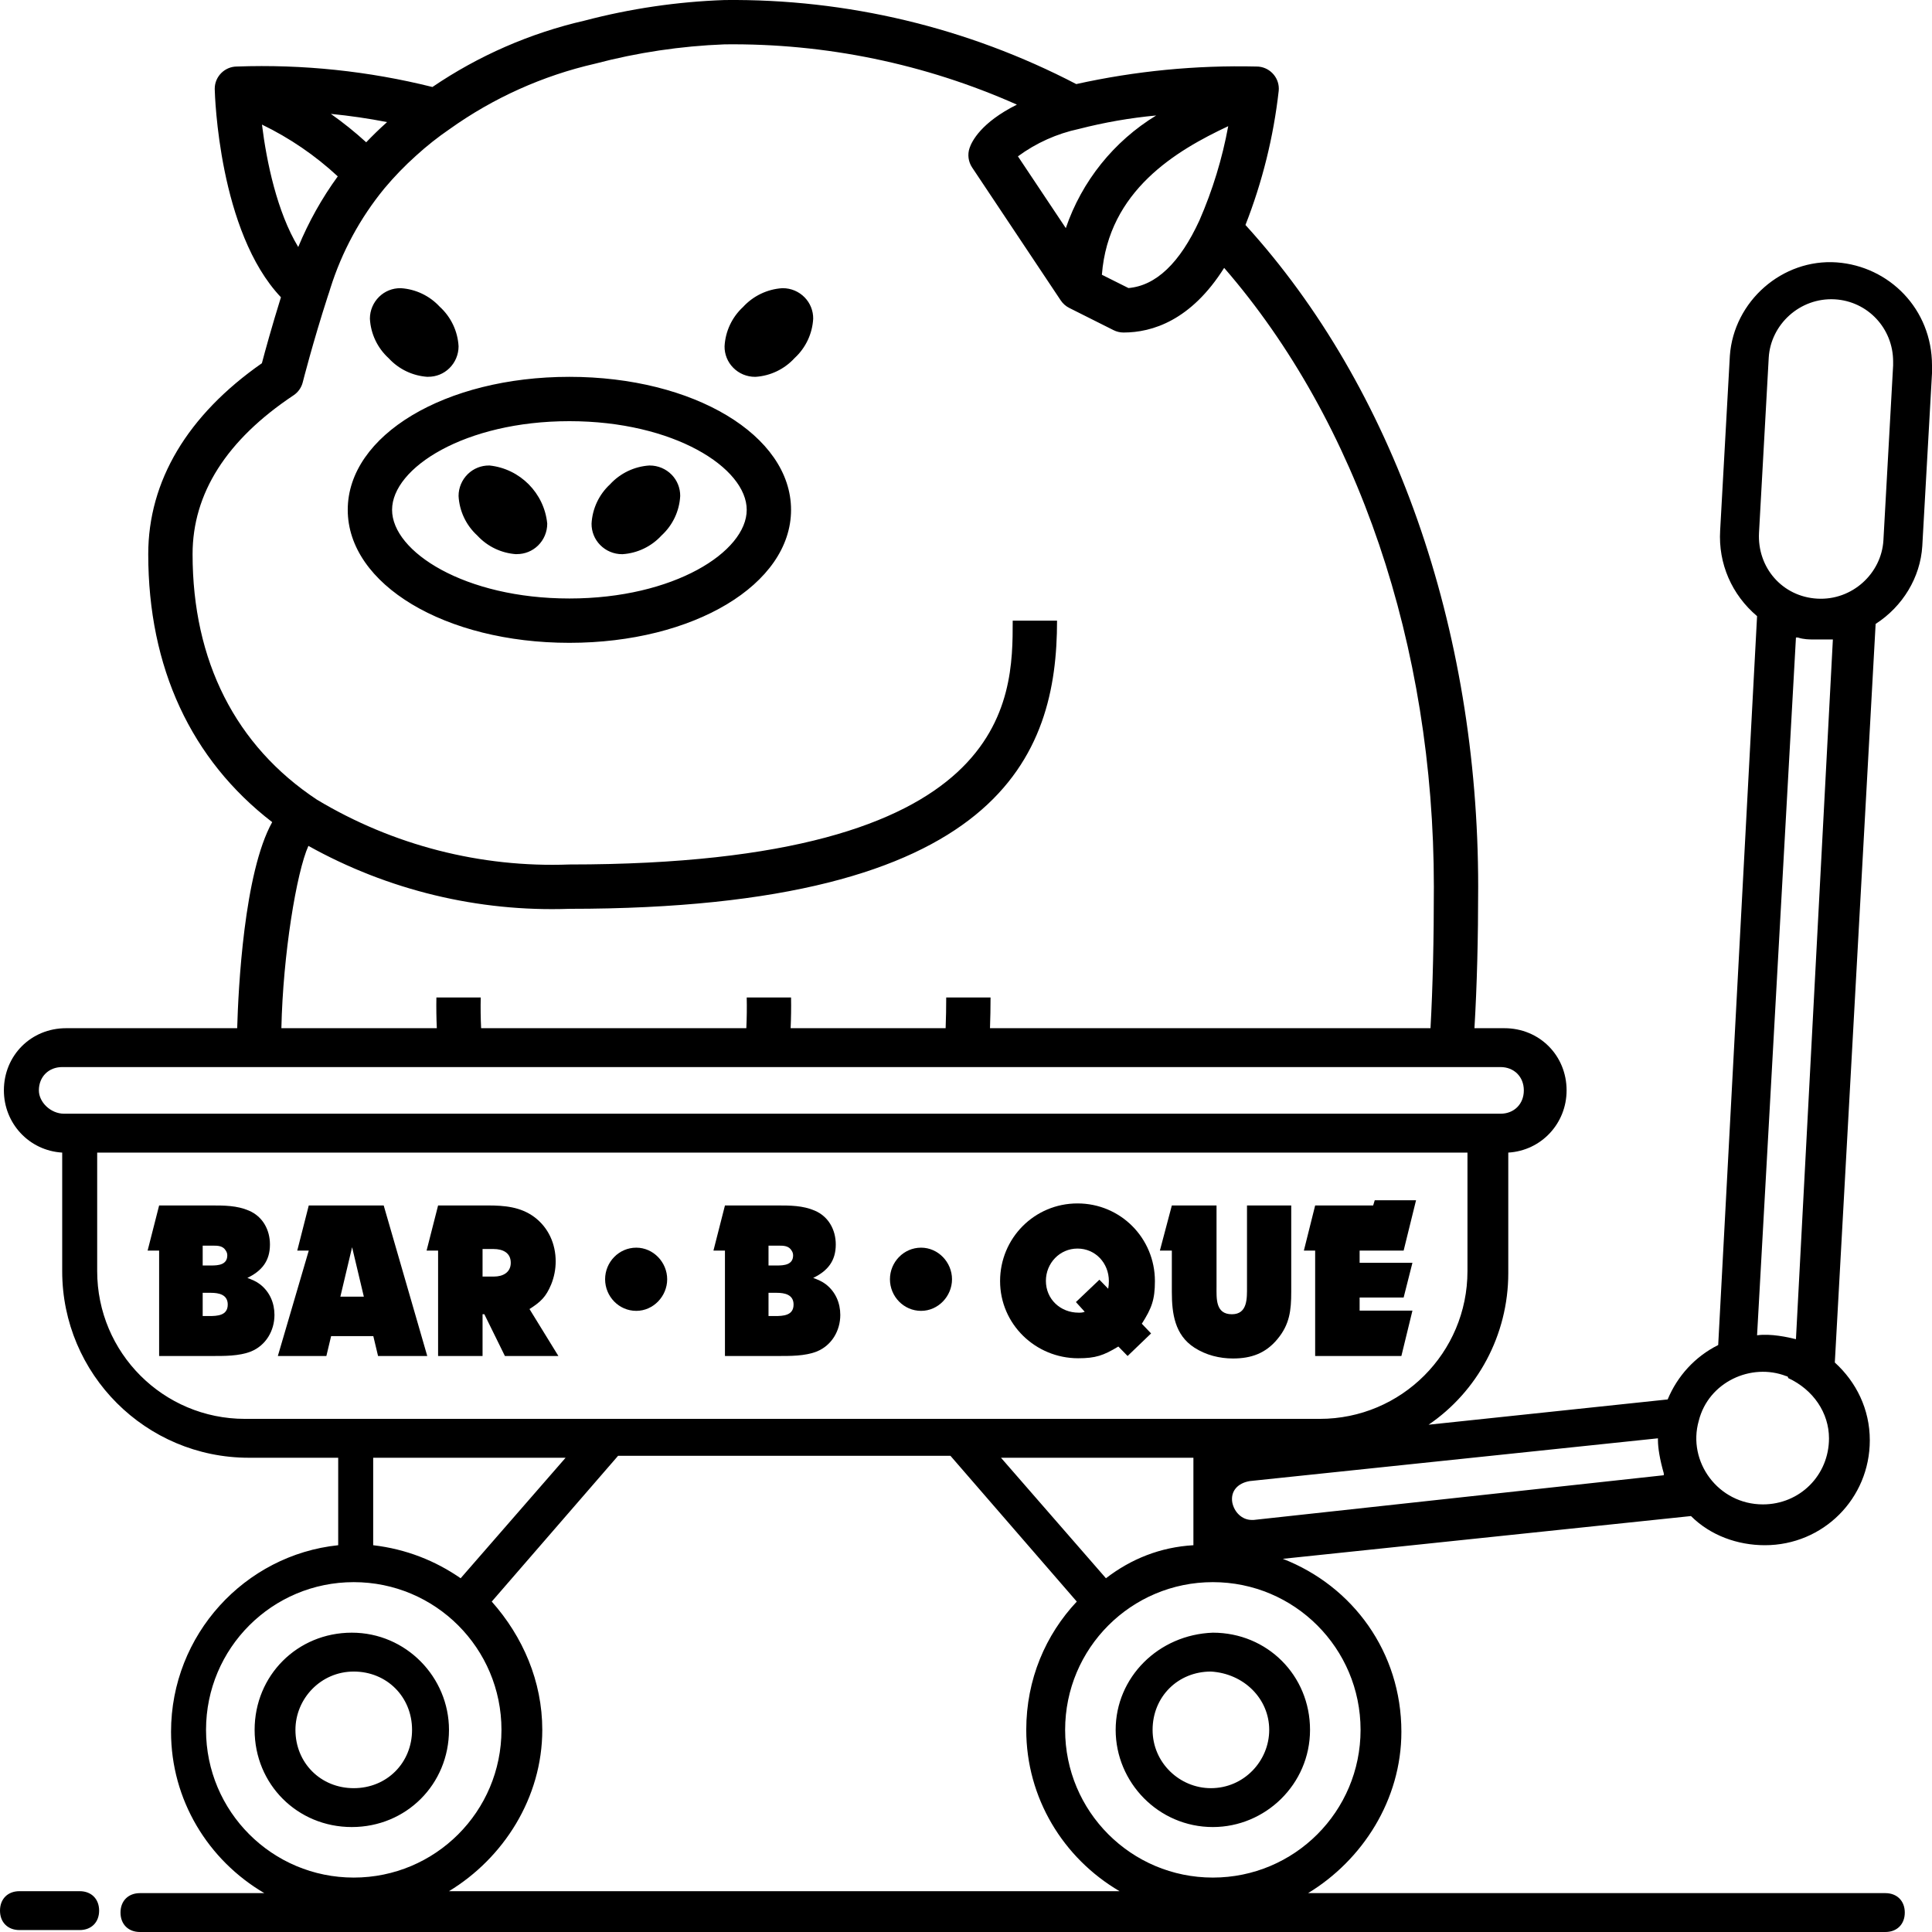
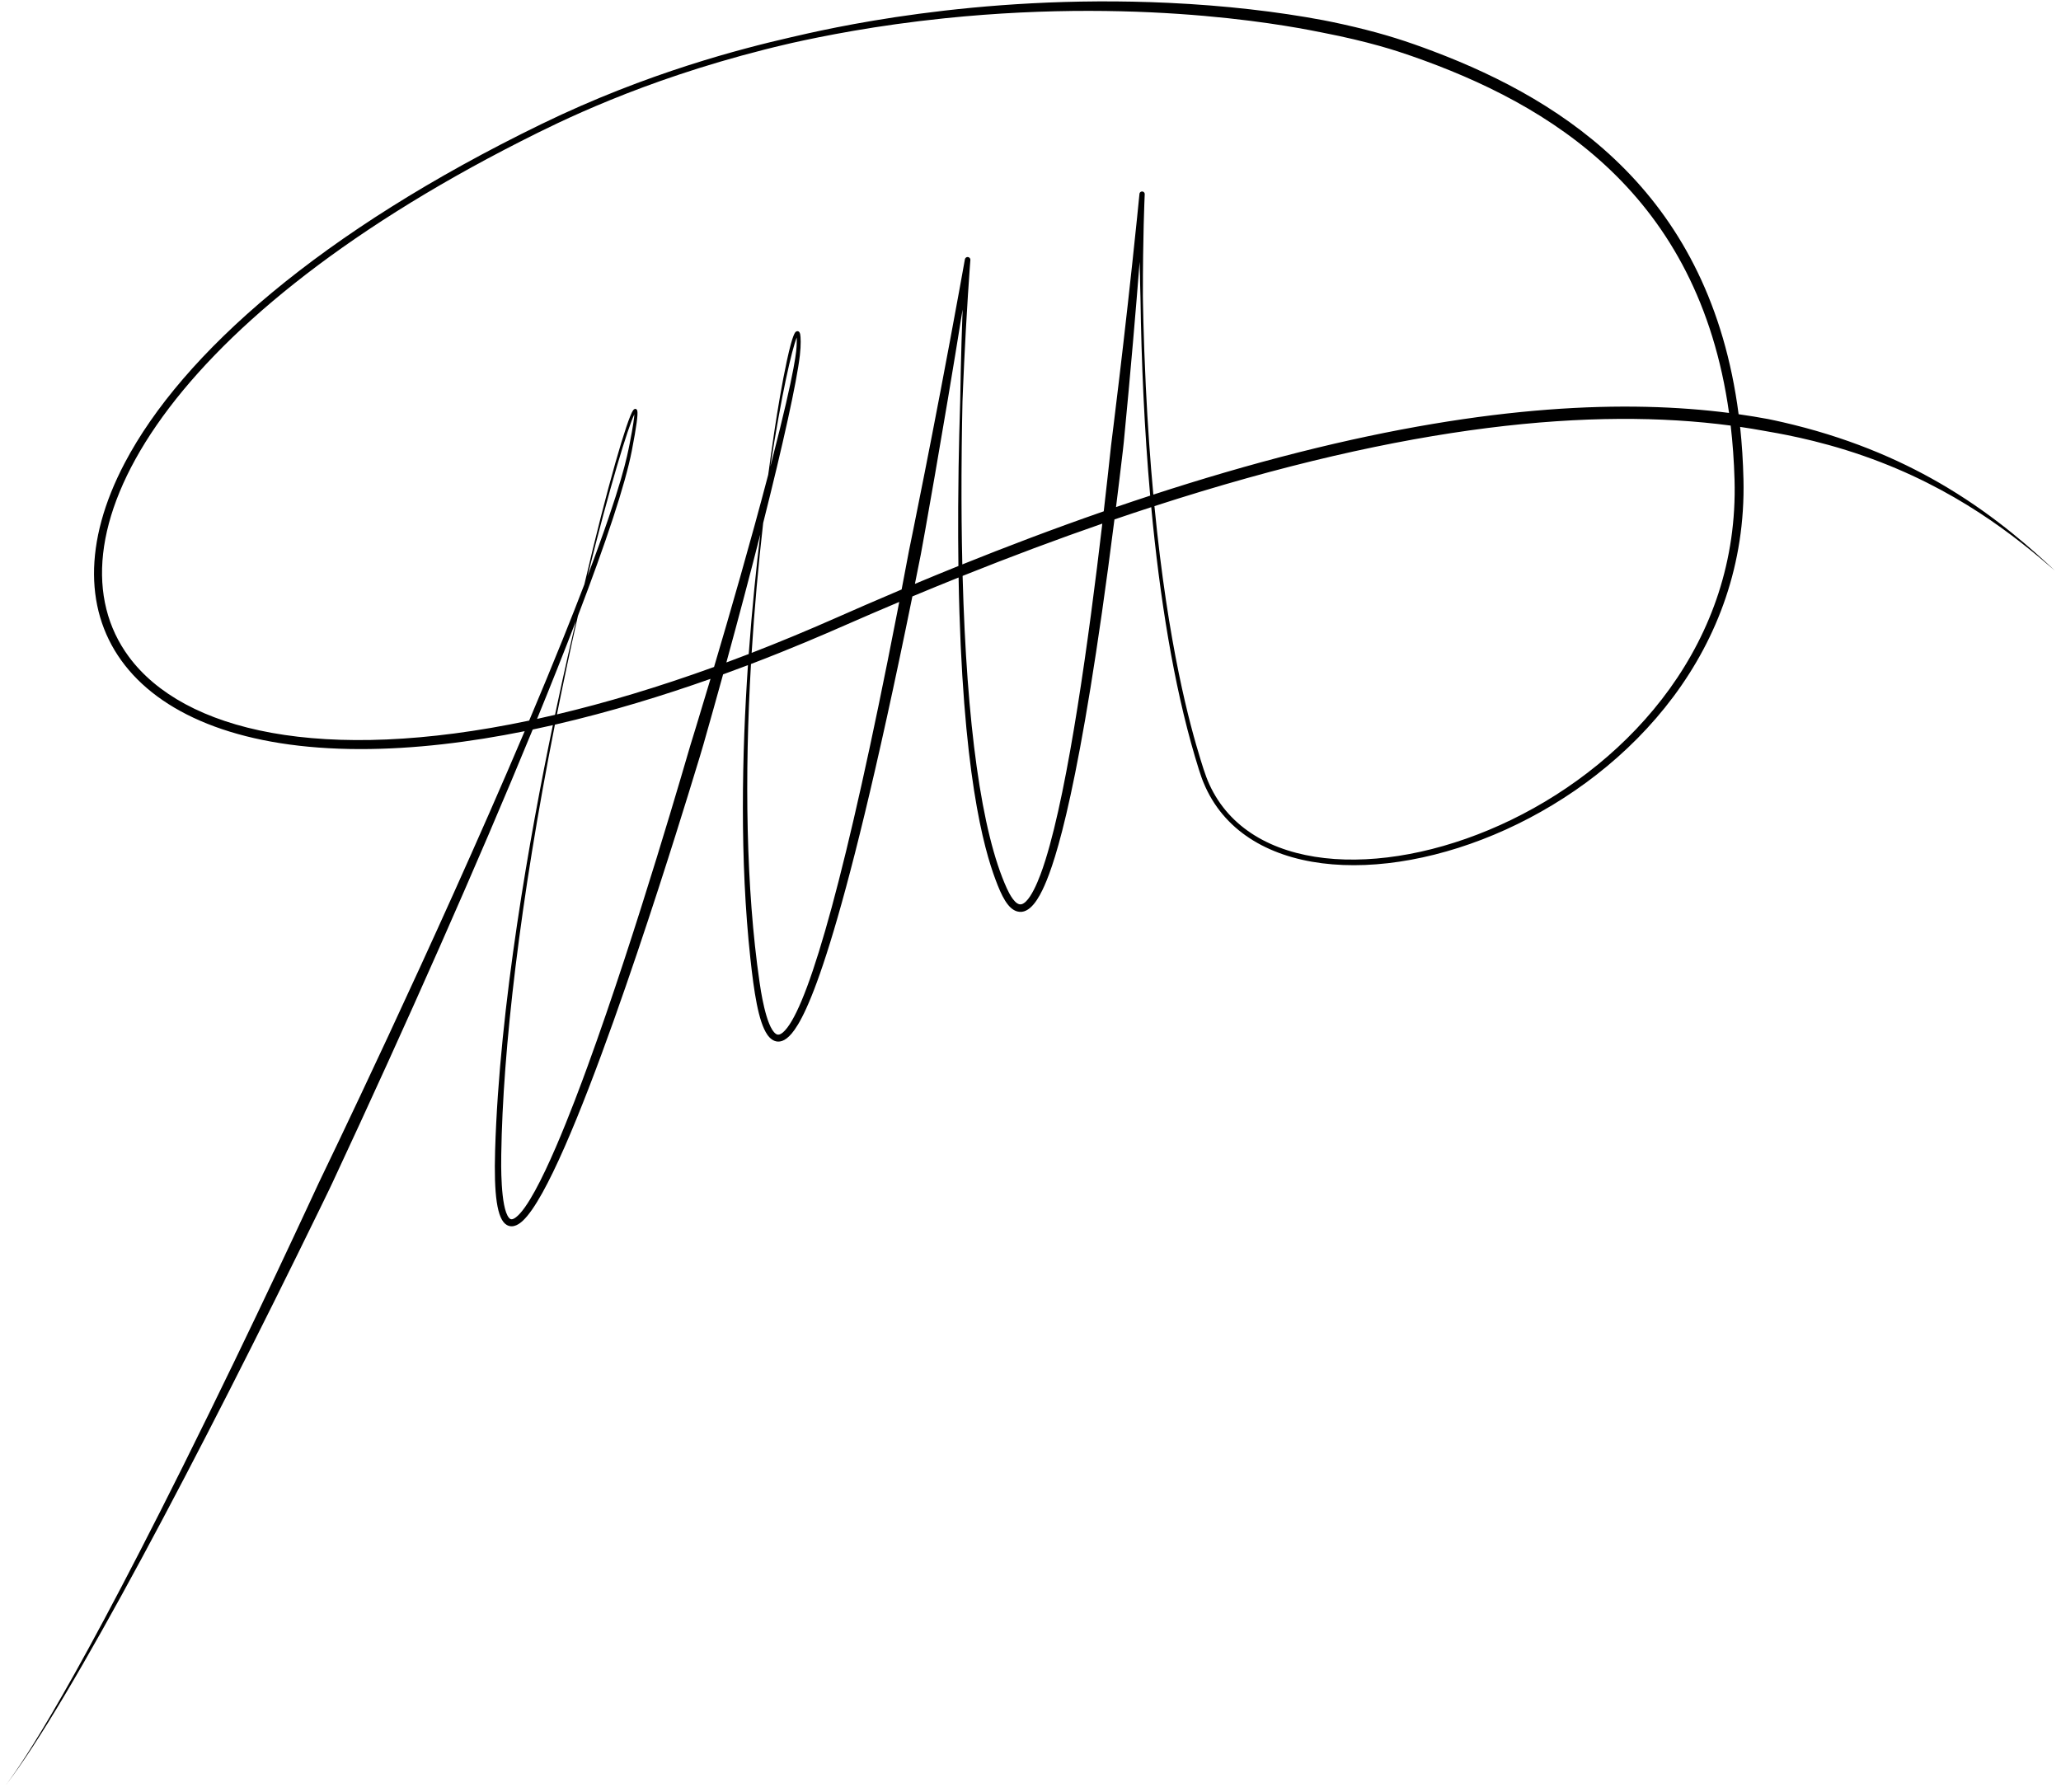
- <svg xmlns="http://www.w3.org/2000/svg" width="100%" height="100%" viewBox="0 0 2160 2160" version="1.1" xml:space="preserve" style="fill-rule:evenodd;clip-rule:evenodd;stroke-linejoin:round;stroke-miterlimit:2;">
-   <rect id="bar-b-que-wagon" x="0" y="0" width="2160" height="2160" style="fill:none;" />
-   <clipPath id="_clip1">
-     <rect id="bar-b-que-wagon1" x="0" y="0" width="2160" height="2160" />
-   </clipPath>
-   <g clip-path="url(#_clip1)">
-     <g transform="matrix(21.7304,0,0,21.7304,-28.2495,117.344)">
-       <path d="M77.159,47.5L78.7,47.5C80.5,47.5 81.9,48.9 81.9,50.7C81.9,52.4 80.6,53.8 78.9,53.9L78.9,60.1C78.9,63.3 77.3,66.2 74.8,67.9L87.1,66.6C87.6,65.4 88.5,64.4 89.7,63.8L91.7,26.3C90.4,25.2 89.7,23.6 89.8,21.9L90.3,12.9C90.5,10.1 93,7.9 95.8,8.1C98.5,8.3 100.7,10.5 100.7,13.4L100.7,13.8L100.2,22.7C100.1,24.3 99.2,25.8 97.8,26.7L95.7,64.7C96.8,65.7 97.5,67.1 97.5,68.7C97.5,71.7 95.1,74.1 92.1,74.1C90.7,74.1 89.3,73.6 88.3,72.6L67.3,74.8C70.9,76.2 73.4,79.6 73.4,83.7C73.4,87.2 71.4,90.3 68.6,92L98.3,92C98.9,92 99.3,92.4 99.3,93C99.3,93.6 98.9,94 98.3,94L8.5,94C7.9,94 7.5,93.6 7.5,93C7.5,92.4 7.9,92 8.5,92L14.9,92C12,90.3 10.1,87.2 10.1,83.7C10.1,78.7 13.9,74.6 18.7,74.1L18.7,69.6L14.1,69.6C8.8,69.6 4.5,65.3 4.5,60L4.5,53.9C2.8,53.8 1.5,52.4 1.5,50.7C1.5,48.9 2.9,47.5 4.7,47.5L13.503,47.5C13.561,45.459 13.853,39.502 15.304,36.898C11.126,33.679 8.927,28.939 8.927,23.112C8.927,19.348 10.947,15.959 14.774,13.288C14.94,12.657 15.288,11.389 15.754,9.894C12.56,6.527 12.356,-0.5 12.348,-0.811L12.348,-0.837C12.348,-1.462 12.863,-1.977 13.489,-1.977L13.489,-1.977C16.876,-2.099 20.262,-1.744 23.548,-0.924C25.923,-2.538 28.578,-3.697 31.38,-4.34C33.732,-4.958 36.147,-5.313 38.578,-5.398C44.875,-5.468 51.091,-3.981 56.672,-1.074C59.716,-1.748 62.83,-2.051 65.947,-1.977L65.953,-1.977C66.579,-1.977 67.094,-1.462 67.094,-0.837C67.094,-0.799 67.092,-0.761 67.088,-0.723C66.822,1.642 66.247,3.961 65.378,6.175C73.004,14.554 77.351,26.903 77.351,40.218C77.351,42.878 77.291,45.299 77.159,47.5ZM78.5,49.5L4.5,49.5C3.8,49.5 3.3,50 3.3,50.7C3.3,51.3 3.9,51.9 4.6,51.9L78.5,51.9C79.2,51.9 79.7,51.4 79.7,50.7C79.7,50 79.2,49.5 78.5,49.5ZM74.898,47.5C75.019,45.329 75.071,42.91 75.071,40.218C75.071,27.806 71.158,16.308 64.282,8.382C62.577,11.09 60.577,11.708 59.105,11.708C58.928,11.708 58.754,11.667 58.595,11.588L56.321,10.447C56.141,10.359 55.987,10.224 55.875,10.057L51.314,3.215C51.119,2.922 51.07,2.555 51.181,2.222C51.296,1.875 51.773,0.905 53.619,-0.017C48.897,-2.118 43.766,-3.18 38.578,-3.118C36.327,-3.032 34.093,-2.698 31.915,-2.123C29.225,-1.507 26.683,-0.364 24.437,1.239C23.829,1.654 23.252,2.112 22.708,2.607C22.124,3.13 21.579,3.694 21.076,4.295C19.831,5.813 18.888,7.555 18.298,9.427C18.263,9.55 18.214,9.697 18.163,9.845C17.402,12.198 16.88,14.25 16.876,14.269C16.807,14.543 16.638,14.782 16.403,14.938C12.955,17.235 11.208,19.986 11.208,23.112C11.208,28.604 13.42,32.972 17.607,35.743C21.52,38.091 26.034,39.25 30.595,39.077C53.403,39.077 53.403,30.604 53.403,26.533L55.684,26.533C55.684,33.436 52.833,41.358 30.595,41.358C25.902,41.523 21.259,40.4 17.167,38.12C16.556,39.476 15.857,43.717 15.777,47.5L23.774,47.5C23.75,46.975 23.743,46.448 23.752,45.92L26.033,45.92C26.021,46.448 26.028,46.975 26.053,47.5L39.698,47.5C39.723,46.975 39.73,46.448 39.718,45.92L41.999,45.92C42.009,46.448 42.001,46.975 41.977,47.5L49.952,47.5C49.972,46.973 49.982,46.445 49.982,45.92L52.263,45.92C52.263,46.445 52.253,46.972 52.234,47.5L74.898,47.5ZM30.595,27.673C24.201,27.673 19.191,24.667 19.191,20.831C19.191,16.995 24.201,13.988 30.595,13.988C36.989,13.988 41.999,16.995 41.999,20.831C41.999,24.667 36.989,27.673 30.595,27.673ZM30.595,16.269C25.218,16.269 21.472,18.673 21.472,20.831C21.472,22.988 25.218,25.392 30.595,25.392C35.972,25.392 39.718,22.988 39.718,20.831C39.718,18.673 35.972,16.269 30.595,16.269ZM33.332,23.112L33.303,23.112C32.879,23.112 32.472,22.941 32.176,22.637C31.889,22.345 31.731,21.95 31.735,21.541C31.776,20.77 32.117,20.044 32.685,19.519C33.207,18.949 33.929,18.602 34.7,18.55L34.729,18.55C35.153,18.549 35.56,18.721 35.857,19.024C36.142,19.316 36.299,19.709 36.296,20.117C36.255,20.889 35.914,21.615 35.346,22.139L35.33,22.155C34.812,22.718 34.096,23.061 33.332,23.112ZM27.858,23.112C27.097,23.061 26.383,22.721 25.865,22.161L25.849,22.145C25.278,21.621 24.935,20.894 24.893,20.12C24.892,19.696 25.064,19.289 25.367,18.992C25.659,18.706 26.054,18.546 26.463,18.55L26.489,18.55C28.057,18.716 29.302,19.973 29.455,21.541C29.455,21.966 29.284,22.373 28.98,22.669C28.688,22.954 28.295,23.112 27.888,23.108L27.858,23.112ZM23.296,13.988C22.535,13.938 21.821,13.598 21.303,13.037L21.287,13.021C20.716,12.498 20.373,11.771 20.331,10.997C20.331,10.573 20.502,10.166 20.806,9.869C21.098,9.582 21.492,9.423 21.902,9.427L21.928,9.427C22.689,9.477 23.403,9.818 23.921,10.378C24.5,10.904 24.85,11.637 24.893,12.418C24.893,12.842 24.722,13.25 24.418,13.546C24.127,13.831 23.734,13.989 23.326,13.985L23.296,13.988ZM40.174,13.988L40.146,13.988C39.721,13.989 39.314,13.818 39.018,13.514C38.732,13.222 38.573,12.827 38.578,12.418C38.619,11.646 38.96,10.92 39.528,10.396C40.049,9.826 40.772,9.478 41.543,9.427L41.571,9.427C41.996,9.426 42.403,9.597 42.699,9.901C42.984,10.193 43.142,10.586 43.138,10.994C43.097,11.765 42.756,12.491 42.188,13.016L42.172,13.032C41.654,13.595 40.938,13.938 40.174,13.988ZM16.644,7.308C17.176,6.021 17.858,4.801 18.678,3.674C17.517,2.597 16.203,1.699 14.778,1.01C15.015,2.924 15.555,5.513 16.644,7.308ZM20.141,1.921C20.471,1.575 20.814,1.241 21.171,0.921L21.214,0.881C20.256,0.695 19.291,0.554 18.321,0.459C18.957,0.907 19.565,1.395 20.141,1.921ZM53.672,2.644L56.135,6.337C56.959,3.922 58.605,1.87 60.785,0.541C59.445,0.666 58.116,0.898 56.813,1.233C55.678,1.475 54.607,1.955 53.672,2.644ZM57.991,8.736L59.359,9.42C60.775,9.298 62.003,8.129 63.009,5.941C63.687,4.387 64.185,2.759 64.491,1.092C61.829,2.341 58.328,4.398 57.991,8.736ZM93.7,63.5L95.6,27.5L94.6,27.5C94.4,27.5 94.1,27.5 93.8,27.4L93.7,27.4L91.7,63.3C92.4,63.2 93.3,63.4 93.7,63.5ZM58.2,75.8C59.5,74.8 61,74.2 62.7,74.1L62.7,69.6L52.8,69.6L58.2,75.8ZM24.4,91.9L58.9,91.9C56,90.2 54.1,87.1 54.1,83.6C54.1,81 55.1,78.7 56.7,77L50.2,69.5L33.1,69.5L26.6,77C28.2,78.8 29.2,81.1 29.2,83.6C29.2,87.1 27.2,90.2 24.4,91.9ZM92,72C93.9,72 95.4,70.5 95.4,68.6C95.4,67.3 94.6,66.1 93.3,65.5C93.3,65.4 93.2,65.4 93.2,65.4C91.4,64.7 89.2,65.7 88.7,67.7C88.1,69.8 89.7,72 92,72ZM98.7,13.4L98.7,13.2C98.7,11.5 97.4,10.1 95.7,10C93.9,9.9 92.4,11.3 92.3,13L91.8,22C91.7,23.8 93,25.3 94.8,25.4C96.6,25.5 98.1,24.1 98.2,22.4L98.7,13.4ZM6.3,60C6.3,64.2 9.7,67.6 13.9,67.6L69.2,67.6C73.4,67.6 76.8,64.2 76.8,60L76.8,53.9L6.3,53.9L6.3,60ZM71.3,83.6C71.3,79.4 67.9,76 63.7,76C59.5,76 56.1,79.4 56.1,83.6C56.1,87.8 59.5,91.2 63.7,91.2C67.9,91.2 71.3,87.8 71.3,83.6ZM58.7,83.6C58.7,80.9 60.9,78.7 63.7,78.6C66.5,78.6 68.7,80.8 68.7,83.6C68.7,86.4 66.4,88.6 63.7,88.6C60.9,88.6 58.7,86.3 58.7,83.6ZM66.6,83.6C66.6,82 65.3,80.7 63.6,80.6C61.9,80.6 60.6,81.9 60.6,83.6C60.6,85.3 62,86.6 63.6,86.6C65.3,86.6 66.6,85.2 66.6,83.6ZM11.9,83.6C11.9,87.8 15.3,91.2 19.5,91.2C23.7,91.2 27.1,87.8 27.1,83.6C27.1,79.4 23.7,76 19.5,76C15.3,76 11.9,79.4 11.9,83.6ZM24.4,83.6C24.4,86.4 22.2,88.6 19.4,88.6C16.6,88.6 14.4,86.4 14.4,83.6C14.4,80.8 16.6,78.6 19.4,78.6C22.2,78.6 24.4,80.9 24.4,83.6ZM16.5,83.6C16.5,85.3 17.8,86.6 19.5,86.6C21.2,86.6 22.5,85.3 22.5,83.6C22.5,81.9 21.2,80.6 19.5,80.6C17.8,80.6 16.5,82 16.5,83.6ZM65.8,72.8L86.9,70.5L86.9,70.4C86.7,69.7 86.6,69.1 86.6,68.7L86.6,68.6L65.6,70.8C65,70.9 64.6,71.3 64.7,71.9C64.8,72.4 65.2,72.8 65.7,72.8L65.8,72.8ZM30.4,69.6L20.5,69.6L20.5,74.1C22.2,74.3 23.7,74.9 25,75.8L30.4,69.6ZM5.4,91.9C6,91.9 6.4,92.3 6.4,92.9C6.4,93.5 6,93.9 5.4,93.9L2.3,93.9C1.7,93.9 1.3,93.5 1.3,92.9C1.3,92.3 1.7,91.9 2.3,91.9L5.4,91.9Z" />
-     </g>
-     <g transform="matrix(0.673955,0,0,0.673955,68.7723,453.21)">
-       <path d="M353.255,1508.84C353.255,1489 345.392,1470.65 329.667,1458.29C322.928,1453.05 316.189,1450.43 308.326,1447.44C332.288,1435.83 345.767,1419.36 345.767,1392.02C345.767,1367.69 333.786,1345.6 310.947,1335.86C291.103,1327.25 269.762,1327.25 248.421,1327.25L161.932,1327.25L142.838,1402.13L161.932,1402.13L161.932,1576.98L248.421,1576.98C269.388,1576.98 294.473,1577.36 314.317,1569.49C339.027,1559.38 353.255,1535.05 353.255,1508.84ZM275.004,1410C275.004,1425.72 260.027,1426.84 248.421,1426.84L234.193,1426.84L234.193,1393.9L250.293,1393.9C259.279,1393.9 267.89,1393.9 272.757,1402.51C274.255,1404.75 275.004,1407.38 275.004,1410ZM275.753,1491.62C275.753,1509.96 258.53,1510.71 244.677,1510.71L234.193,1510.71L234.193,1472.15L247.672,1472.15C261.151,1472.15 275.753,1475.14 275.753,1491.62Z" style="fill-rule:nonzero;" />
-       <path d="M606.729,1576.98L534.469,1327.25L410.165,1327.25L391.07,1402.13L410.165,1402.13L358.871,1576.98L439.369,1576.98L447.231,1544.03L517.246,1544.03L525.108,1576.98L606.729,1576.98ZM501.521,1478.51L462.582,1478.51L482.051,1396.52L501.521,1478.51Z" style="fill-rule:nonzero;" />
-       <path d="M824.26,1576.98L776.336,1499.11C795.057,1487.12 803.668,1478.89 812.279,1458.29C817.147,1446.31 819.768,1433.21 819.768,1420.1C819.768,1390.9 807.786,1363.94 784.199,1346.35C761.36,1329.5 734.777,1327.25 707.071,1327.25L624.701,1327.25L605.606,1402.13L624.701,1402.13L624.701,1576.98L698.459,1576.98L698.459,1507.72L701.455,1507.72L735.526,1576.98L824.26,1576.98ZM745.26,1422.35C745.26,1438.45 732.156,1445.19 717.554,1445.19L698.459,1445.19L698.459,1399.51L716.805,1399.51C731.782,1399.51 745.26,1405.5 745.26,1422.35Z" style="fill-rule:nonzero;" />
-       <path d="M1004.73,1449.68C1004.73,1421.6 981.886,1397.27 953.431,1397.27C924.602,1397.27 901.763,1421.23 901.763,1449.68C901.763,1478.14 924.602,1502.1 953.431,1502.1C981.886,1502.1 1004.73,1477.76 1004.73,1449.68Z" style="fill-rule:nonzero;" />
-       <path d="M1291.9,1508.84C1291.9,1489 1284.03,1470.65 1268.31,1458.29C1261.57,1453.05 1254.83,1450.43 1246.97,1447.44C1270.93,1435.83 1284.41,1419.36 1284.41,1392.02C1284.41,1367.69 1272.43,1345.6 1249.59,1335.86C1229.74,1327.25 1208.4,1327.25 1187.06,1327.25L1100.57,1327.25L1081.48,1402.13L1100.57,1402.13L1100.57,1576.98L1187.06,1576.98C1208.03,1576.98 1233.11,1577.36 1252.96,1569.49C1277.67,1559.38 1291.9,1535.05 1291.9,1508.84ZM1213.64,1410C1213.64,1425.72 1198.67,1426.84 1187.06,1426.84L1172.83,1426.84L1172.83,1393.9L1188.93,1393.9C1197.92,1393.9 1206.53,1393.9 1211.4,1402.51C1212.9,1404.75 1213.64,1407.38 1213.64,1410ZM1214.39,1491.62C1214.39,1509.96 1197.17,1510.71 1183.32,1510.71L1172.83,1510.71L1172.83,1472.15L1186.31,1472.15C1199.79,1472.15 1214.39,1475.14 1214.39,1491.62Z" style="fill-rule:nonzero;" />
-       <path d="M1477.23,1449.68C1477.23,1421.6 1454.39,1397.27 1425.93,1397.27C1397.11,1397.27 1374.27,1421.23 1374.27,1449.68C1374.27,1478.14 1397.11,1502.1 1425.93,1502.1C1454.39,1502.1 1477.23,1477.76 1477.23,1449.68Z" style="fill-rule:nonzero;" />
-       <path d="M1813.82,1452.68C1813.82,1381.54 1756.91,1323.88 1685.4,1323.88C1613.89,1323.88 1556.98,1381.54 1556.98,1452.68C1556.98,1524.19 1615.76,1580.73 1686.52,1580.73C1715.35,1580.73 1728.46,1576.23 1753.17,1561.26L1768.52,1576.98L1807.46,1539.54L1792.11,1523.44C1808.58,1497.61 1813.82,1483.38 1813.82,1452.68ZM1737.44,1452.68C1737.44,1457.17 1737.07,1461.29 1736.32,1465.41L1721.72,1450.43L1682.78,1487.5L1697.38,1503.6C1693.64,1505.1 1691.02,1505.1 1687.27,1505.1C1657.32,1505.1 1632.98,1483.01 1632.98,1452.3C1632.98,1423.1 1655.82,1398.76 1685.4,1398.76C1715.35,1398.76 1737.44,1423.1 1737.44,1452.68Z" style="fill-rule:nonzero;" />
-       <path d="M2039.96,1470.65L2039.96,1327.25L1966.58,1327.25L1966.58,1462.41C1966.58,1481.13 1967.7,1507.72 1941.49,1507.72C1914.16,1507.72 1916.04,1481.51 1916.04,1462.04L1916.04,1327.25L1841.9,1327.25L1822.06,1402.13L1841.9,1402.13L1841.9,1470.65C1841.9,1506.59 1846.77,1542.16 1879.34,1563.13C1898.44,1575.48 1920.9,1581.1 1943.37,1581.1C1973.69,1581.1 1997.65,1572.49 2017.12,1548.9C2037.34,1524.56 2039.96,1501.35 2039.96,1470.65Z" style="fill-rule:nonzero;" />
-       <path d="M2247.01,1318.64L2178.49,1318.64L2175.87,1327.25L2079.65,1327.25L2060.93,1402.13L2079.65,1402.13L2079.65,1576.98L2222.68,1576.98L2241.02,1501.73L2153.41,1501.73L2153.41,1480.01L2226.42,1480.01L2241.02,1422.35L2153.41,1422.35L2153.41,1402.13L2226.42,1402.13L2247.01,1318.64Z" style="fill-rule:nonzero;" />
+ <svg xmlns="http://www.w3.org/2000/svg" width="100%" height="100%" viewBox="0 0 2173 1889" version="1.1" xml:space="preserve" style="fill-rule:evenodd;clip-rule:evenodd;stroke-linejoin:round;stroke-miterlimit:2;">
+   <g transform="matrix(1,0,0,1,6.5,-135.829)">
+     <g transform="matrix(1.1444,0,0,1.1444,-89.5787,-139.669)">
+       <path d="M563.377,912.956C512.811,1036.01 446.955,1184.66 379.19,1329.86C377.276,1333.96 377.317,1333.98 367.283,1354.56C257.403,1579.96 136.117,1810.45 78.276,1885.13C86.721,1873.71 127.077,1820.73 240.998,1592.09C307.38,1458.85 363.881,1335.66 366.312,1330.59C368.616,1325.78 471.563,1113.27 555.987,914.476C506.136,924.533 454.406,931.041 404.026,930.967C192.787,930.653 110.704,813.393 187.498,667.342C240.681,566.196 368.255,453.9 571.645,354.953C669.378,307.408 756.735,285.346 800.577,275.237C832.316,267.919 969.739,234.97 1149.21,243.367C1201.4,245.809 1249.64,251.448 1291.62,259.328C1292.22,259.44 1305.39,261.953 1321.36,265.774C1348.88,272.36 1368.8,278.807 1393.1,287.993C1516.78,334.749 1648.3,421.422 1674.39,622.416C1683.81,623.75 1692.88,625.242 1701.61,626.864C1701.75,626.892 1712.01,628.934 1725.09,632.178C1782.43,646.404 1828.68,667.17 1866.81,690.083C1913.24,717.988 1946.59,748.613 1965.73,766.463C1929.95,735.528 1874.56,690.471 1789.64,660.842C1744.75,645.181 1708.14,639.607 1697.77,637.707C1690.59,636.394 1683.27,635.185 1675.77,634.089C1677.44,649.603 1678.48,665.777 1678.87,682.644C1686.01,994.811 1253.74,1137.35 1181.43,961.907C1180.98,960.813 1179.14,956.954 1173.56,938.086C1153.81,871.279 1141.01,790.858 1133.24,708.057C1122.09,711.686 1110.8,715.454 1099.35,719.363C1067.65,969.626 1044.58,1034.73 1034.95,1056.59C1030.14,1067.5 1021.52,1083.84 1009.75,1080.56C1001.17,1078.18 995.39,1066.39 989.671,1051C979.321,1023.16 958.923,953.46 955.751,772.862C941.753,778.483 927.562,784.292 913.175,790.295C846.183,1120.22 814.874,1177.61 802.08,1192.93C788.998,1208.59 780.357,1195.3 779.53,1194.11C771.173,1182.03 767.207,1154.15 763.931,1124.02C754.011,1032.81 756.161,934.913 761.682,853.629C754.324,856.42 746.684,859.258 738.79,862.117C732.938,883.334 726.873,904.963 720.653,926.766C719.571,930.56 717.764,936.896 706.307,973.953C684.364,1044.93 596.481,1325.86 554.398,1365.45C551.729,1367.96 545.641,1373.02 539.465,1369.44C530.491,1364.23 527.547,1341.55 528.746,1300.85C532.681,1167.24 560.947,1010.01 581.95,908.89C575.795,910.294 569.602,911.652 563.377,912.956ZM1665.58,621.228C1637.32,419.615 1501.15,336.907 1372.91,292.29C1359.62,287.666 1334.34,279.18 1290.63,270.701C1272.97,267.275 1135.28,237.734 943.164,257.553C879.166,264.155 830.015,274.141 802.113,280.342C792.406,282.5 778.809,285.949 776.789,286.461C662.713,315.399 587.555,353.097 552.705,370.791C217.495,540.978 113.028,739.921 191.278,845.842C241.812,914.245 369.004,944.949 560.122,904.713C570.883,879.247 581.306,854.066 591.139,829.642C598.652,810.977 605.224,794.229 610.978,779.193C632.317,687.99 650.496,626.39 655.861,618.839C657.488,616.549 659.349,617.503 659.749,619.274C660.459,622.414 659.116,633.154 654.719,655.917C648.725,686.945 630.952,740.343 605.041,808.211C603.374,815.54 597.023,843.717 589.665,879.5C588.321,886.037 587.002,892.533 585.709,898.99C630.695,888.347 678.995,873.917 730.456,855.303C744.816,806.91 763.911,740.853 780.326,678.291C780.669,675.936 780.922,674.213 781.067,673.167C781.122,672.776 788.673,613.911 797.6,572.853C802.982,548.099 805.193,546.879 805.957,546.335C806.767,545.76 809.041,545.157 809.807,548.669C810.297,550.911 810.659,558.352 809.525,568.095C806.622,593.025 794.049,649.829 775.71,722.616C771.24,761.642 767.617,801.893 765.089,842.325C790.136,832.618 815.885,821.951 842.32,810.282C858.885,802.97 879.449,793.967 903.278,783.885C907.252,763.137 909.969,748.553 910.019,748.306C910.117,747.817 932.639,638.903 956.695,506.661C957.077,504.56 959.818,489.494 961.424,480.392C961.459,480.19 961.518,478.701 962.705,477.954C964.395,476.892 966.733,478.136 966.616,480.294C966.477,482.86 966.265,482.843 964.372,512.327C961.34,559.546 959.798,598.976 959.345,610.656C959.343,610.7 958.583,640.949 958.441,678.785C958.334,707.363 958.582,734.73 959.183,760.807C998.031,745.182 1042.11,728.332 1089.48,711.872C1092.05,689.644 1094.32,669.027 1096.25,651.016C1096.58,647.953 1108.52,555.129 1120.14,441.782C1121.71,426.397 1122.2,421.175 1122.37,419.581C1122.37,419.559 1122.37,419.537 1122.37,419.515L1122.38,419.515C1122.41,419.191 1122.44,419.033 1122.45,418.976C1122.96,417.042 1125.52,416.526 1126.74,418.111C1127.25,418.779 1127.24,419.537 1127.24,419.668C1127.24,419.682 1127.24,419.724 1127.23,419.795L1127.24,419.795C1127.23,419.864 1127.23,419.937 1127.22,420.015C1127.06,423.871 1125.48,459.151 1125.53,513.457C1125.53,513.532 1125.96,549.904 1128.22,596.532C1129.99,632.987 1132.38,666.238 1135.17,696.483C1178.27,682.436 1223.43,669.075 1269.35,657.48C1445.66,612.964 1572.5,609.32 1665.58,621.228ZM1136.18,707.102C1148.86,836.79 1168.93,908.997 1178.65,940.569C1182.48,952.995 1185.04,960.956 1190.51,970.896C1274.5,1123.52 1679.12,981.251 1670.64,682.852C1670.14,665.45 1668.94,648.804 1667.08,632.876C1541.74,616.268 1371.87,630.711 1136.18,707.102ZM1100.79,707.974C1111.14,704.43 1121.64,700.91 1132.27,697.43C1126.87,636.316 1124.15,574.172 1123.34,515.484C1123.3,512.624 1122.88,500.008 1122.56,481.956C1119.27,523.71 1114.32,582.767 1107.94,648.243C1107.65,651.189 1107.36,654.218 1103.62,684.995C1102.67,692.818 1101.72,700.477 1100.79,707.974ZM959.447,771.381C963.148,907.988 976.802,1007.91 1000.23,1059.36C1002.32,1063.95 1008.12,1075.67 1013.94,1073.88C1024.32,1070.7 1034.56,1037.02 1035.77,1033.14C1057.12,965.005 1075.8,828.614 1088.16,723.214C1047.18,737.424 1004.31,753.431 959.447,771.381ZM915.515,778.735C928.101,773.465 941.49,767.946 955.587,762.256C955.356,745.149 955.277,727.081 955.372,707.998C955.633,655.274 957.169,613.657 957.217,610.598C957.34,602.92 957.91,567.204 959.445,525.906C941.436,638.347 922.338,744.594 920.957,751.543C919.118,760.801 917.304,769.864 915.515,778.735ZM764.473,852.568C758.522,955.424 759.791,1058.87 772.372,1145.7C773.129,1150.92 778.091,1186.67 787.249,1193.24C788.624,1194.23 791.647,1195.94 798.027,1187.54C819.171,1159.72 852.274,1046.48 898.908,806.539C899.651,802.718 900.374,798.985 901.071,795.371C884.477,802.366 867.625,809.615 850.511,817.125C831.755,825.357 801.867,838.306 764.473,852.568ZM741.806,851.149C748.617,848.627 755.483,846.032 762.403,843.364C765.526,800.312 769.522,762.377 773.027,733.214C763.8,769.511 753.241,809.44 741.806,851.149ZM583.825,908.46C551.63,1071.37 535.811,1207.94 534.403,1304.72C534.302,1311.69 533.529,1353.37 541.47,1362.81C542.513,1364.05 543.998,1365.4 547.959,1362.37C568.514,1346.64 603.308,1252.39 613.922,1223.3C659.887,1097.32 706.234,935.393 708.594,927.627C708.635,927.491 716.162,903.253 727.195,866.265C684.726,881.271 635.664,896.531 583.825,908.46ZM567.394,903.155C572.856,901.963 578.369,900.715 583.932,899.408C592.625,858.098 599.832,827.324 603.149,813.156C592.475,840.98 580.476,871.156 567.394,903.155ZM613.952,771.381C645.837,687.191 650.626,659.993 652.732,649.36C655.982,632.95 656.868,625.732 657.036,622.457C651.163,634.437 634.59,688.132 613.952,771.381ZM782.295,670.756C782.685,669.254 783.074,667.754 783.461,666.258C806.562,576.929 806.379,562.058 806.543,558.715C806.706,555.391 806.706,553.184 806.642,551.716C802.147,562.783 792.656,603.676 782.295,670.756Z" />
    </g>
  </g>
</svg>
